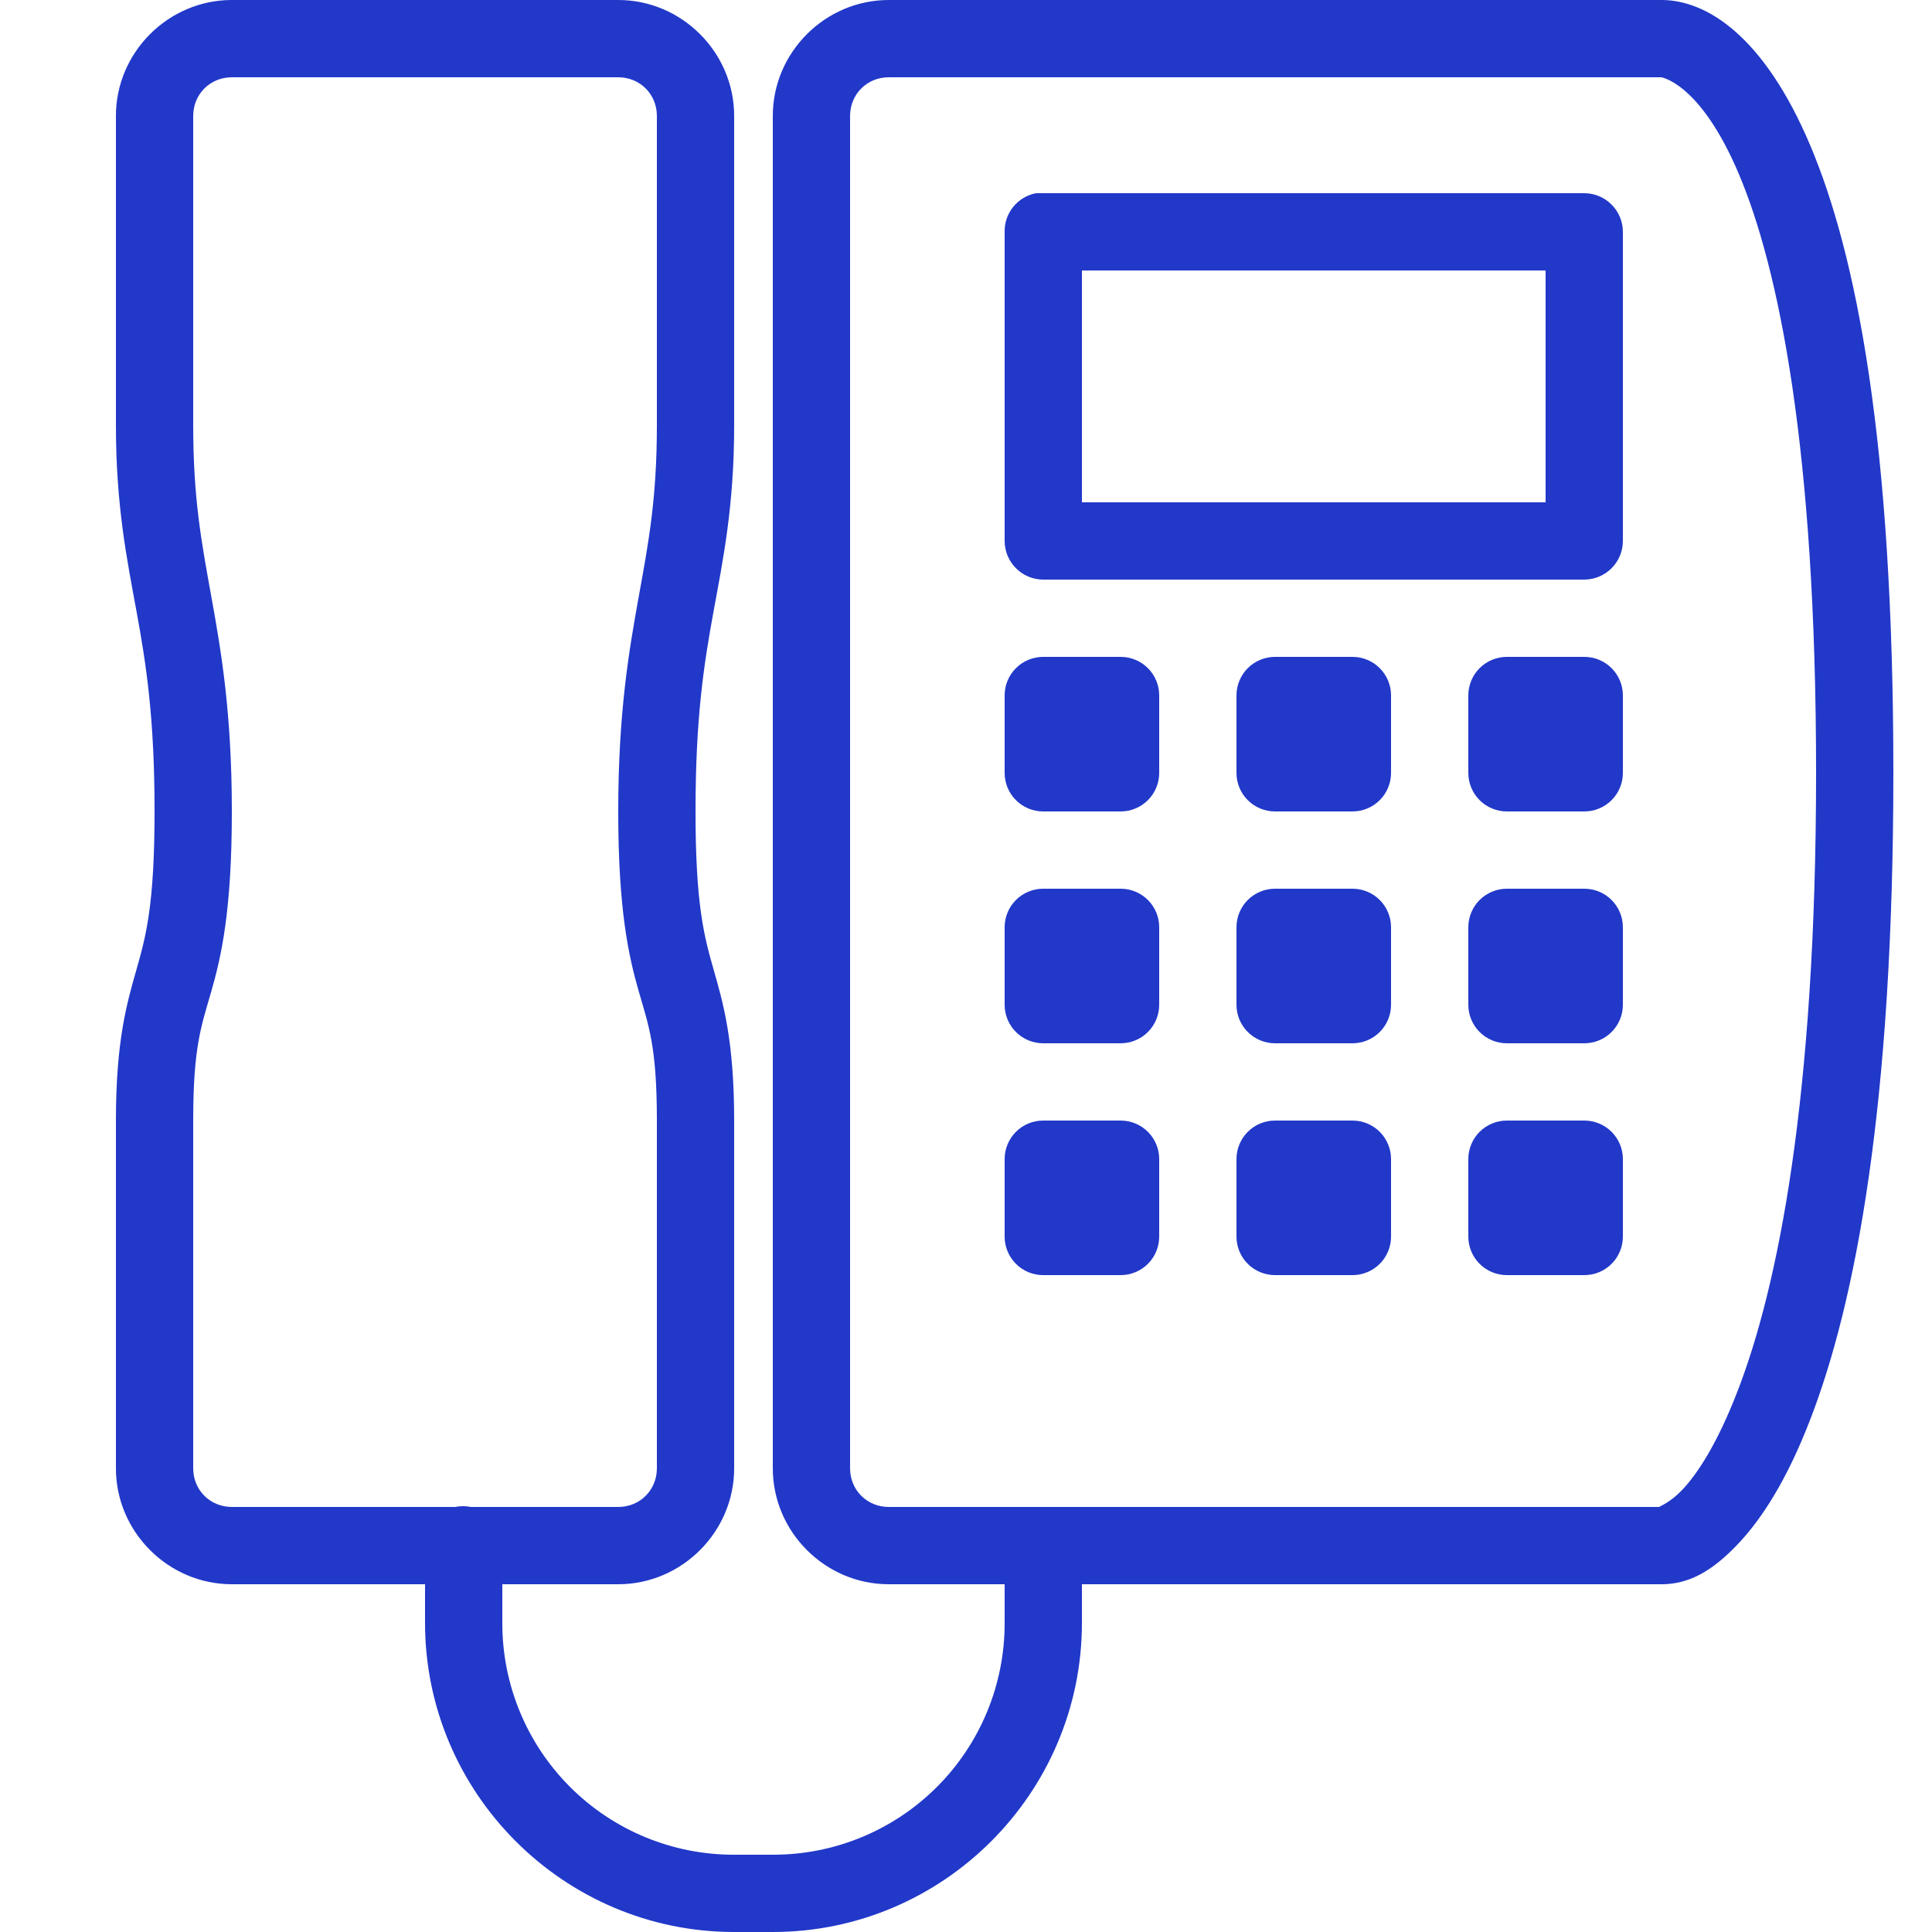
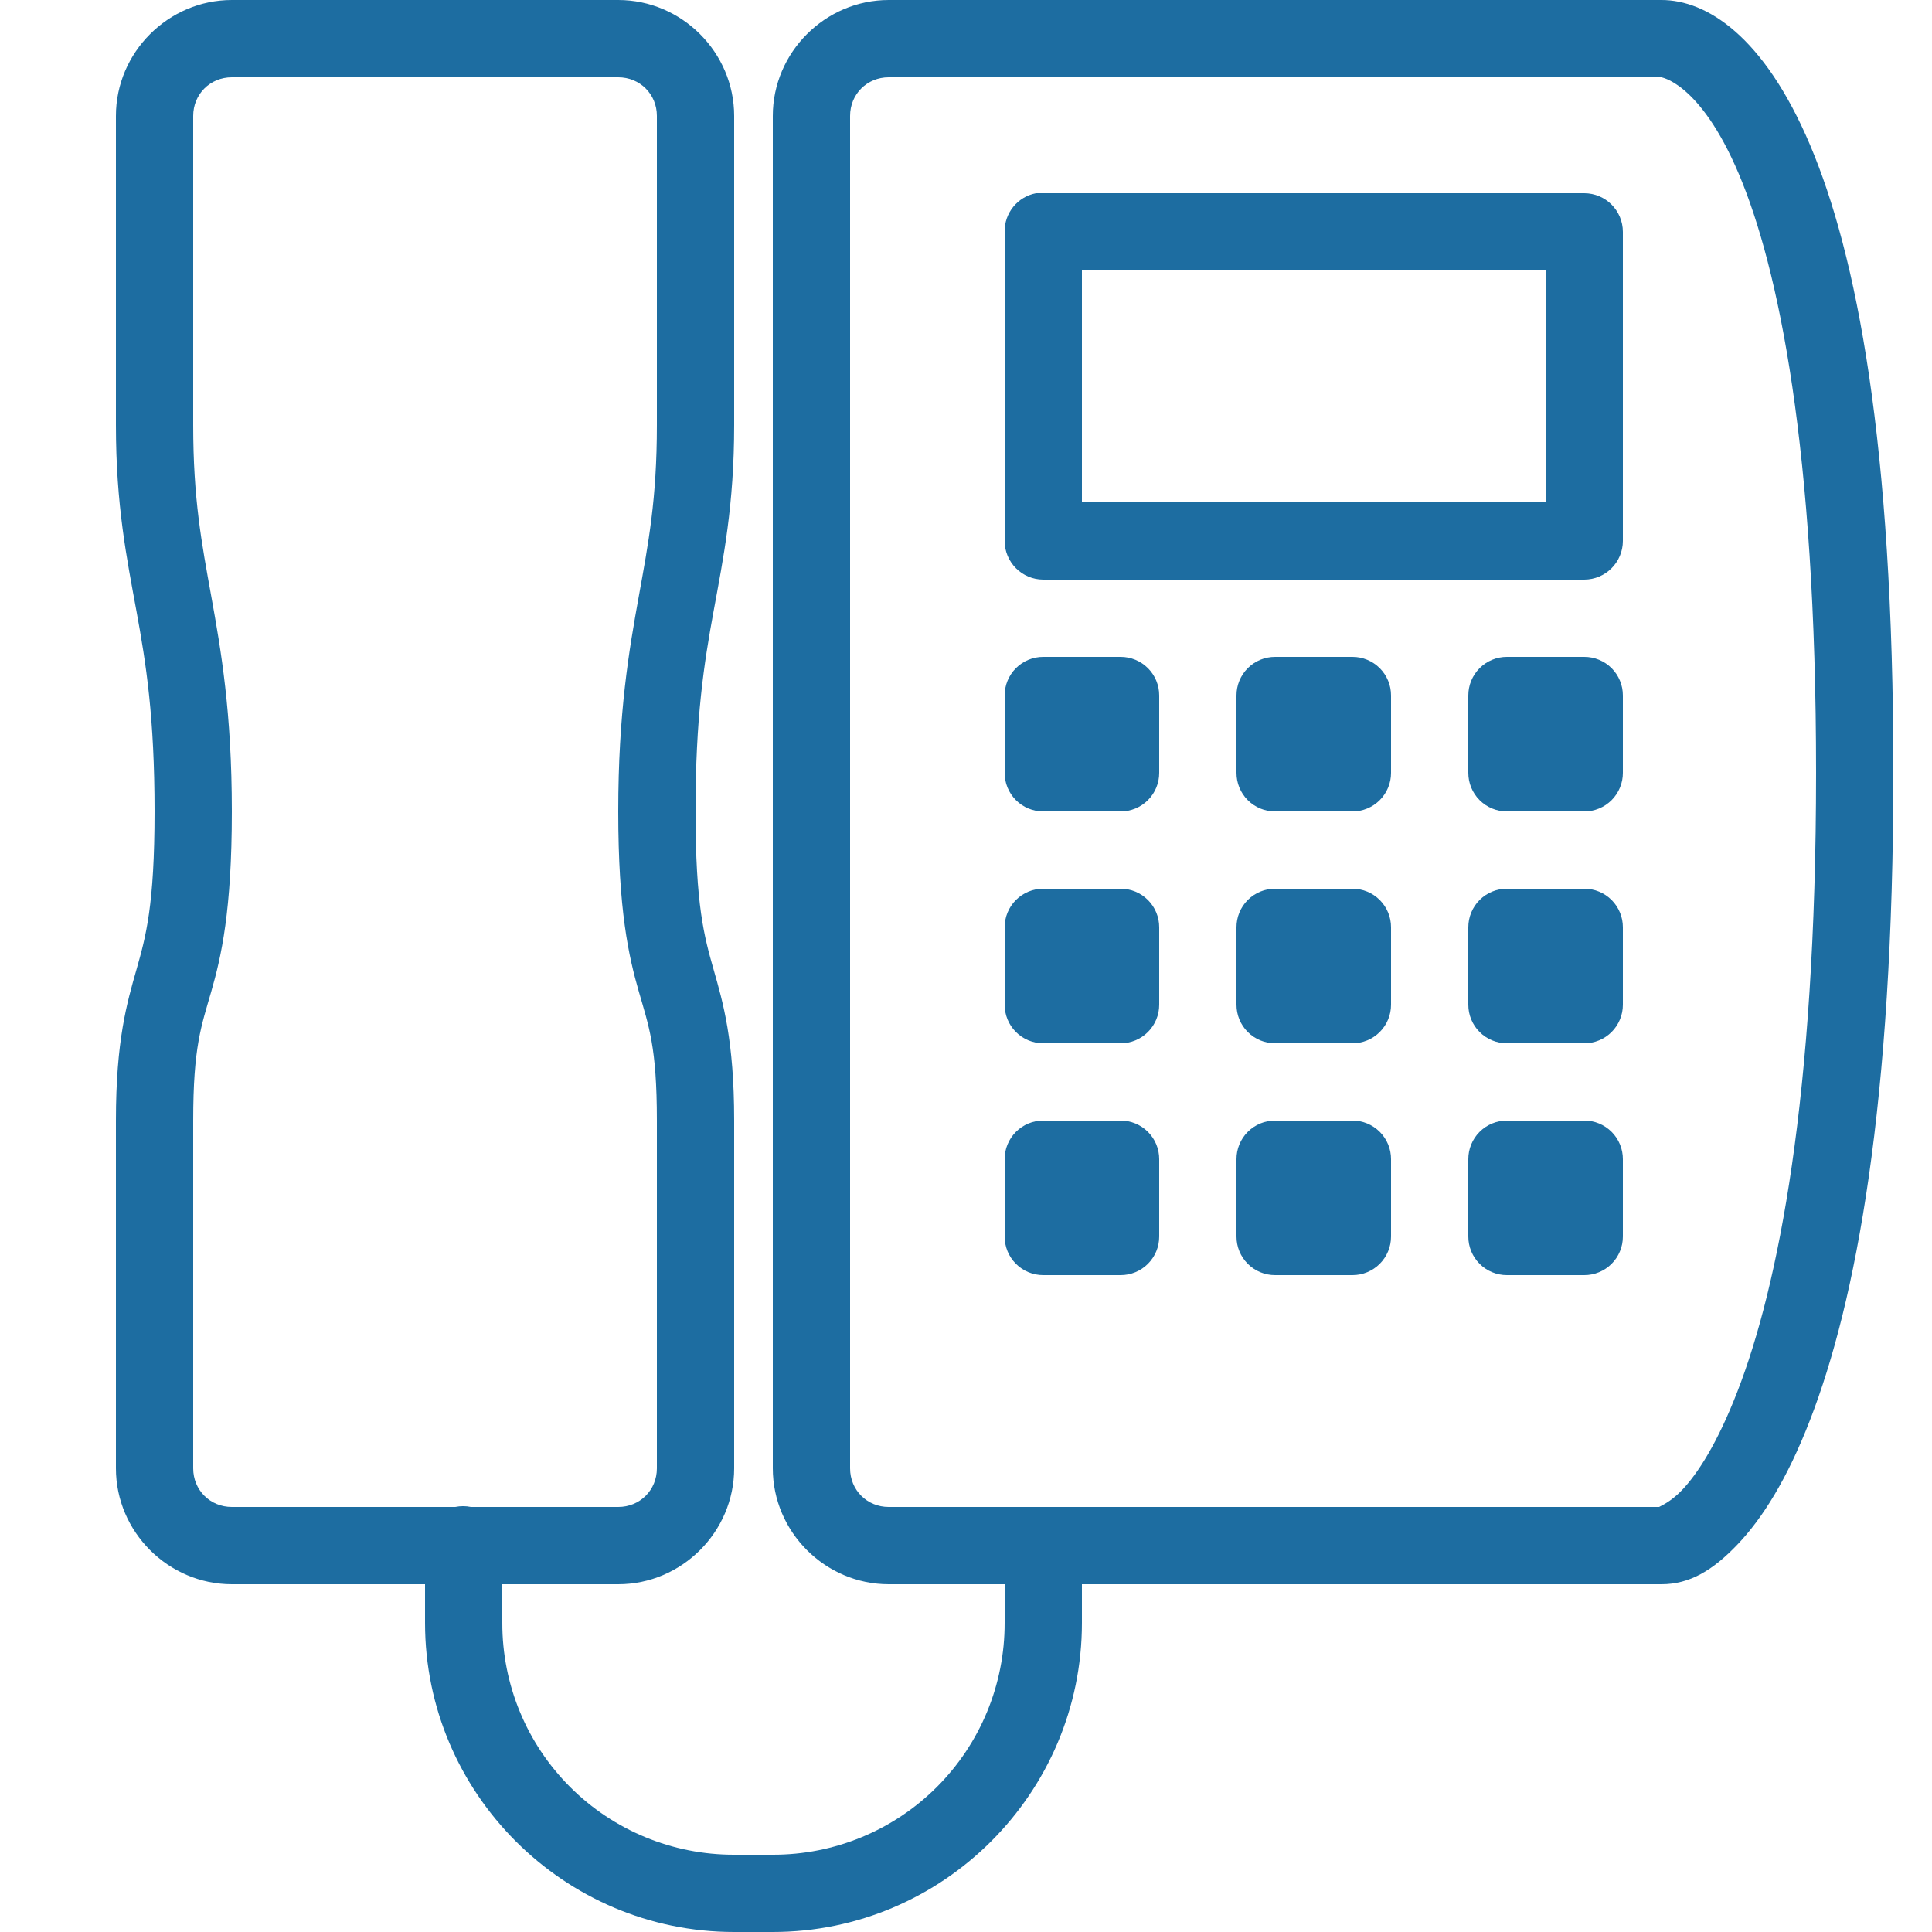
<svg xmlns="http://www.w3.org/2000/svg" width="50" height="50" viewBox="0 0 172 172">
  <g fill="none" stroke-miterlimit="10" font-family="none" font-weight="none" font-size="none" text-anchor="none" style="mix-blend-mode:normal">
    <path d="M0 172V0h172v172z" />
-     <path d="M20.64 0c-5.657 0-10.32 4.663-10.32 10.32v27.52c0 7.162.968 11.865 1.827 16.555.86 4.69 1.613 9.473 1.613 17.845 0 8.372-.78 11.153-1.612 14.083-.834 2.929-1.828 6.275-1.828 13.437v30.96c0 5.657 4.663 10.32 10.32 10.32h17.2v3.44c0 15.158 12.363 27.52 27.52 27.52h3.44c15.158 0 27.52-12.363 27.52-27.52v-3.44h51.6c2.513 0 4.569-1.236 6.772-3.547 2.204-2.312 4.421-5.819 6.45-11.073 4.072-10.508 7.418-28.111 7.418-57.62 0-29.509-3.292-46.158-7.418-55.9C157.017 3.158 151.897 0 147.92 0h-68.8C73.463 0 68.8 4.663 68.8 10.32v120.4c0 5.657 4.663 10.32 10.32 10.32h10.32v3.44a20.594 20.594 0 01-20.64 20.64h-3.44a20.594 20.594 0 01-20.64-20.64v-3.44h10.32c5.657 0 10.32-4.663 10.32-10.32V99.76c0-7.162-.994-10.508-1.828-13.437-.833-2.93-1.612-5.711-1.612-14.083s.752-13.155 1.612-17.845c.86-4.69 1.828-9.393 1.828-16.555V10.32C65.36 4.663 60.697 0 55.04 0zm0 6.88h34.4c1.935 0 3.44 1.505 3.44 3.44v27.52c0 6.598-.752 10.495-1.613 15.265-.86 4.77-1.827 10.307-1.827 19.135 0 8.828.94 12.927 1.827 16.018.887 3.09 1.613 4.904 1.613 11.502v30.96c0 1.935-1.505 3.44-3.44 3.44H41.925a3.496 3.496 0 00-1.397 0H20.64c-1.935 0-3.44-1.505-3.44-3.44V99.76c0-6.598.726-8.412 1.612-11.503.887-3.09 1.828-7.189 1.828-16.017s-.968-14.365-1.828-19.135c-.86-4.77-1.612-8.667-1.612-15.265V10.32c0-1.935 1.505-3.44 3.44-3.44zm58.48 0h68.8c-.175 0 3.36.282 6.88 8.6s6.88 24.349 6.88 53.32-3.4 45.768-6.987 55.04c-1.788 4.636-3.561 7.364-4.946 8.815-1.034 1.088-1.935 1.424-2.042 1.505H79.12c-1.935 0-3.44-1.505-3.44-3.44V10.32c0-1.935 1.505-3.44 3.44-3.44zM92.235 17.2a3.44 3.44 0 00-2.795 3.44v27.52a3.447 3.447 0 003.44 3.44h48.16a3.447 3.447 0 003.44-3.44V20.64a3.447 3.447 0 00-3.44-3.44H92.235zm4.085 6.88h41.28v20.64H96.32zm-3.44 34.4a3.43 3.43 0 00-3.44 3.44v6.88a3.43 3.43 0 003.44 3.44h6.88a3.43 3.43 0 003.44-3.44v-6.88a3.43 3.43 0 00-3.44-3.44zm20.64 0a3.43 3.43 0 00-3.44 3.44v6.88a3.43 3.43 0 003.44 3.44h6.88a3.43 3.43 0 003.44-3.44v-6.88a3.43 3.43 0 00-3.44-3.44zm20.64 0a3.43 3.43 0 00-3.44 3.44v6.88a3.43 3.43 0 003.44 3.44h6.88a3.43 3.43 0 003.44-3.44v-6.88a3.43 3.43 0 00-3.44-3.44zM92.88 79.12a3.43 3.43 0 00-3.44 3.44v6.88a3.43 3.43 0 003.44 3.44h6.88a3.43 3.43 0 003.44-3.44v-6.88a3.43 3.43 0 00-3.44-3.44zm20.64 0a3.43 3.43 0 00-3.44 3.44v6.88a3.43 3.43 0 003.44 3.44h6.88a3.43 3.43 0 003.44-3.44v-6.88a3.43 3.43 0 00-3.44-3.44zm20.64 0a3.43 3.43 0 00-3.44 3.44v6.88a3.43 3.43 0 003.44 3.44h6.88a3.43 3.43 0 003.44-3.44v-6.88a3.43 3.43 0 00-3.44-3.44zM92.88 99.76a3.43 3.43 0 00-3.44 3.44v6.88a3.43 3.43 0 003.44 3.44h6.88a3.43 3.43 0 003.44-3.44v-6.88a3.43 3.43 0 00-3.44-3.44zm20.64 0a3.43 3.43 0 00-3.44 3.44v6.88a3.43 3.43 0 003.44 3.44h6.88a3.43 3.43 0 003.44-3.44v-6.88a3.43 3.43 0 00-3.44-3.44zm20.64 0a3.43 3.43 0 00-3.44 3.44v6.88a3.43 3.43 0 003.44 3.44h6.88a3.43 3.43 0 003.44-3.44v-6.88a3.43 3.43 0 00-3.44-3.44z" fill="#2138c9" />
+     <path d="M20.64 0c-5.657 0-10.32 4.663-10.32 10.32v27.52c0 7.162.968 11.865 1.827 16.555.86 4.69 1.613 9.473 1.613 17.845 0 8.372-.78 11.153-1.612 14.083-.834 2.929-1.828 6.275-1.828 13.437v30.96c0 5.657 4.663 10.32 10.32 10.32h17.2v3.44c0 15.158 12.363 27.52 27.52 27.52h3.44c15.158 0 27.52-12.363 27.52-27.52v-3.44h51.6c2.513 0 4.569-1.236 6.772-3.547 2.204-2.312 4.421-5.819 6.45-11.073 4.072-10.508 7.418-28.111 7.418-57.62 0-29.509-3.292-46.158-7.418-55.9C157.017 3.158 151.897 0 147.92 0h-68.8C73.463 0 68.8 4.663 68.8 10.32v120.4c0 5.657 4.663 10.32 10.32 10.32h10.32v3.44a20.594 20.594 0 01-20.64 20.64h-3.44a20.594 20.594 0 01-20.64-20.64v-3.44h10.32c5.657 0 10.32-4.663 10.32-10.32V99.76c0-7.162-.994-10.508-1.828-13.437-.833-2.93-1.612-5.711-1.612-14.083s.752-13.155 1.612-17.845c.86-4.69 1.828-9.393 1.828-16.555V10.32C65.36 4.663 60.697 0 55.04 0zm0 6.88h34.4c1.935 0 3.44 1.505 3.44 3.44v27.52c0 6.598-.752 10.495-1.613 15.265-.86 4.77-1.827 10.307-1.827 19.135 0 8.828.94 12.927 1.827 16.018.887 3.09 1.613 4.904 1.613 11.502v30.96c0 1.935-1.505 3.44-3.44 3.44H41.925a3.496 3.496 0 00-1.397 0H20.64c-1.935 0-3.44-1.505-3.44-3.44V99.76c0-6.598.726-8.412 1.612-11.503.887-3.09 1.828-7.189 1.828-16.017s-.968-14.365-1.828-19.135c-.86-4.77-1.612-8.667-1.612-15.265V10.32c0-1.935 1.505-3.44 3.44-3.44zm58.48 0h68.8c-.175 0 3.36.282 6.88 8.6s6.88 24.349 6.88 53.32-3.4 45.768-6.987 55.04c-1.788 4.636-3.561 7.364-4.946 8.815-1.034 1.088-1.935 1.424-2.042 1.505H79.12c-1.935 0-3.44-1.505-3.44-3.44V10.32c0-1.935 1.505-3.44 3.44-3.44zM92.235 17.2a3.44 3.44 0 00-2.795 3.44v27.52a3.447 3.447 0 003.44 3.44h48.16a3.447 3.447 0 003.44-3.44V20.64a3.447 3.447 0 00-3.44-3.44H92.235zm4.085 6.88h41.28v20.64H96.32zm-3.44 34.4a3.43 3.43 0 00-3.44 3.44v6.88a3.43 3.43 0 003.44 3.44h6.88a3.43 3.43 0 003.44-3.44v-6.88a3.43 3.43 0 00-3.44-3.44zm20.64 0a3.43 3.43 0 00-3.44 3.44v6.88a3.43 3.43 0 003.44 3.44h6.88a3.43 3.43 0 003.44-3.44v-6.88a3.43 3.43 0 00-3.44-3.44zm20.64 0a3.43 3.43 0 00-3.44 3.44v6.88a3.43 3.43 0 003.44 3.44h6.88a3.43 3.43 0 003.44-3.44v-6.88a3.43 3.43 0 00-3.44-3.44zM92.88 79.12a3.43 3.43 0 00-3.44 3.44v6.88a3.43 3.43 0 003.44 3.44h6.88a3.43 3.43 0 003.44-3.44v-6.88a3.43 3.43 0 00-3.44-3.44zm20.64 0a3.43 3.43 0 00-3.44 3.44v6.88a3.43 3.43 0 003.44 3.44h6.88a3.43 3.43 0 003.44-3.44v-6.88a3.43 3.43 0 00-3.44-3.44zm20.64 0a3.43 3.43 0 00-3.44 3.44v6.88a3.43 3.43 0 003.44 3.44h6.88a3.43 3.43 0 003.44-3.44v-6.88a3.43 3.43 0 00-3.44-3.44zM92.88 99.76a3.43 3.43 0 00-3.44 3.44v6.88a3.43 3.43 0 003.44 3.44h6.88a3.43 3.43 0 003.44-3.44v-6.88a3.43 3.43 0 00-3.44-3.44zm20.64 0a3.43 3.43 0 00-3.44 3.44v6.88a3.43 3.43 0 003.44 3.44h6.88a3.43 3.43 0 003.44-3.44v-6.88a3.43 3.43 0 00-3.44-3.44zm20.64 0a3.43 3.43 0 00-3.44 3.44v6.88a3.43 3.43 0 003.44 3.44h6.88a3.43 3.43 0 003.44-3.44v-6.88a3.43 3.43 0 00-3.44-3.44z" fill="#1d6da1" />
  </g>
</svg>
